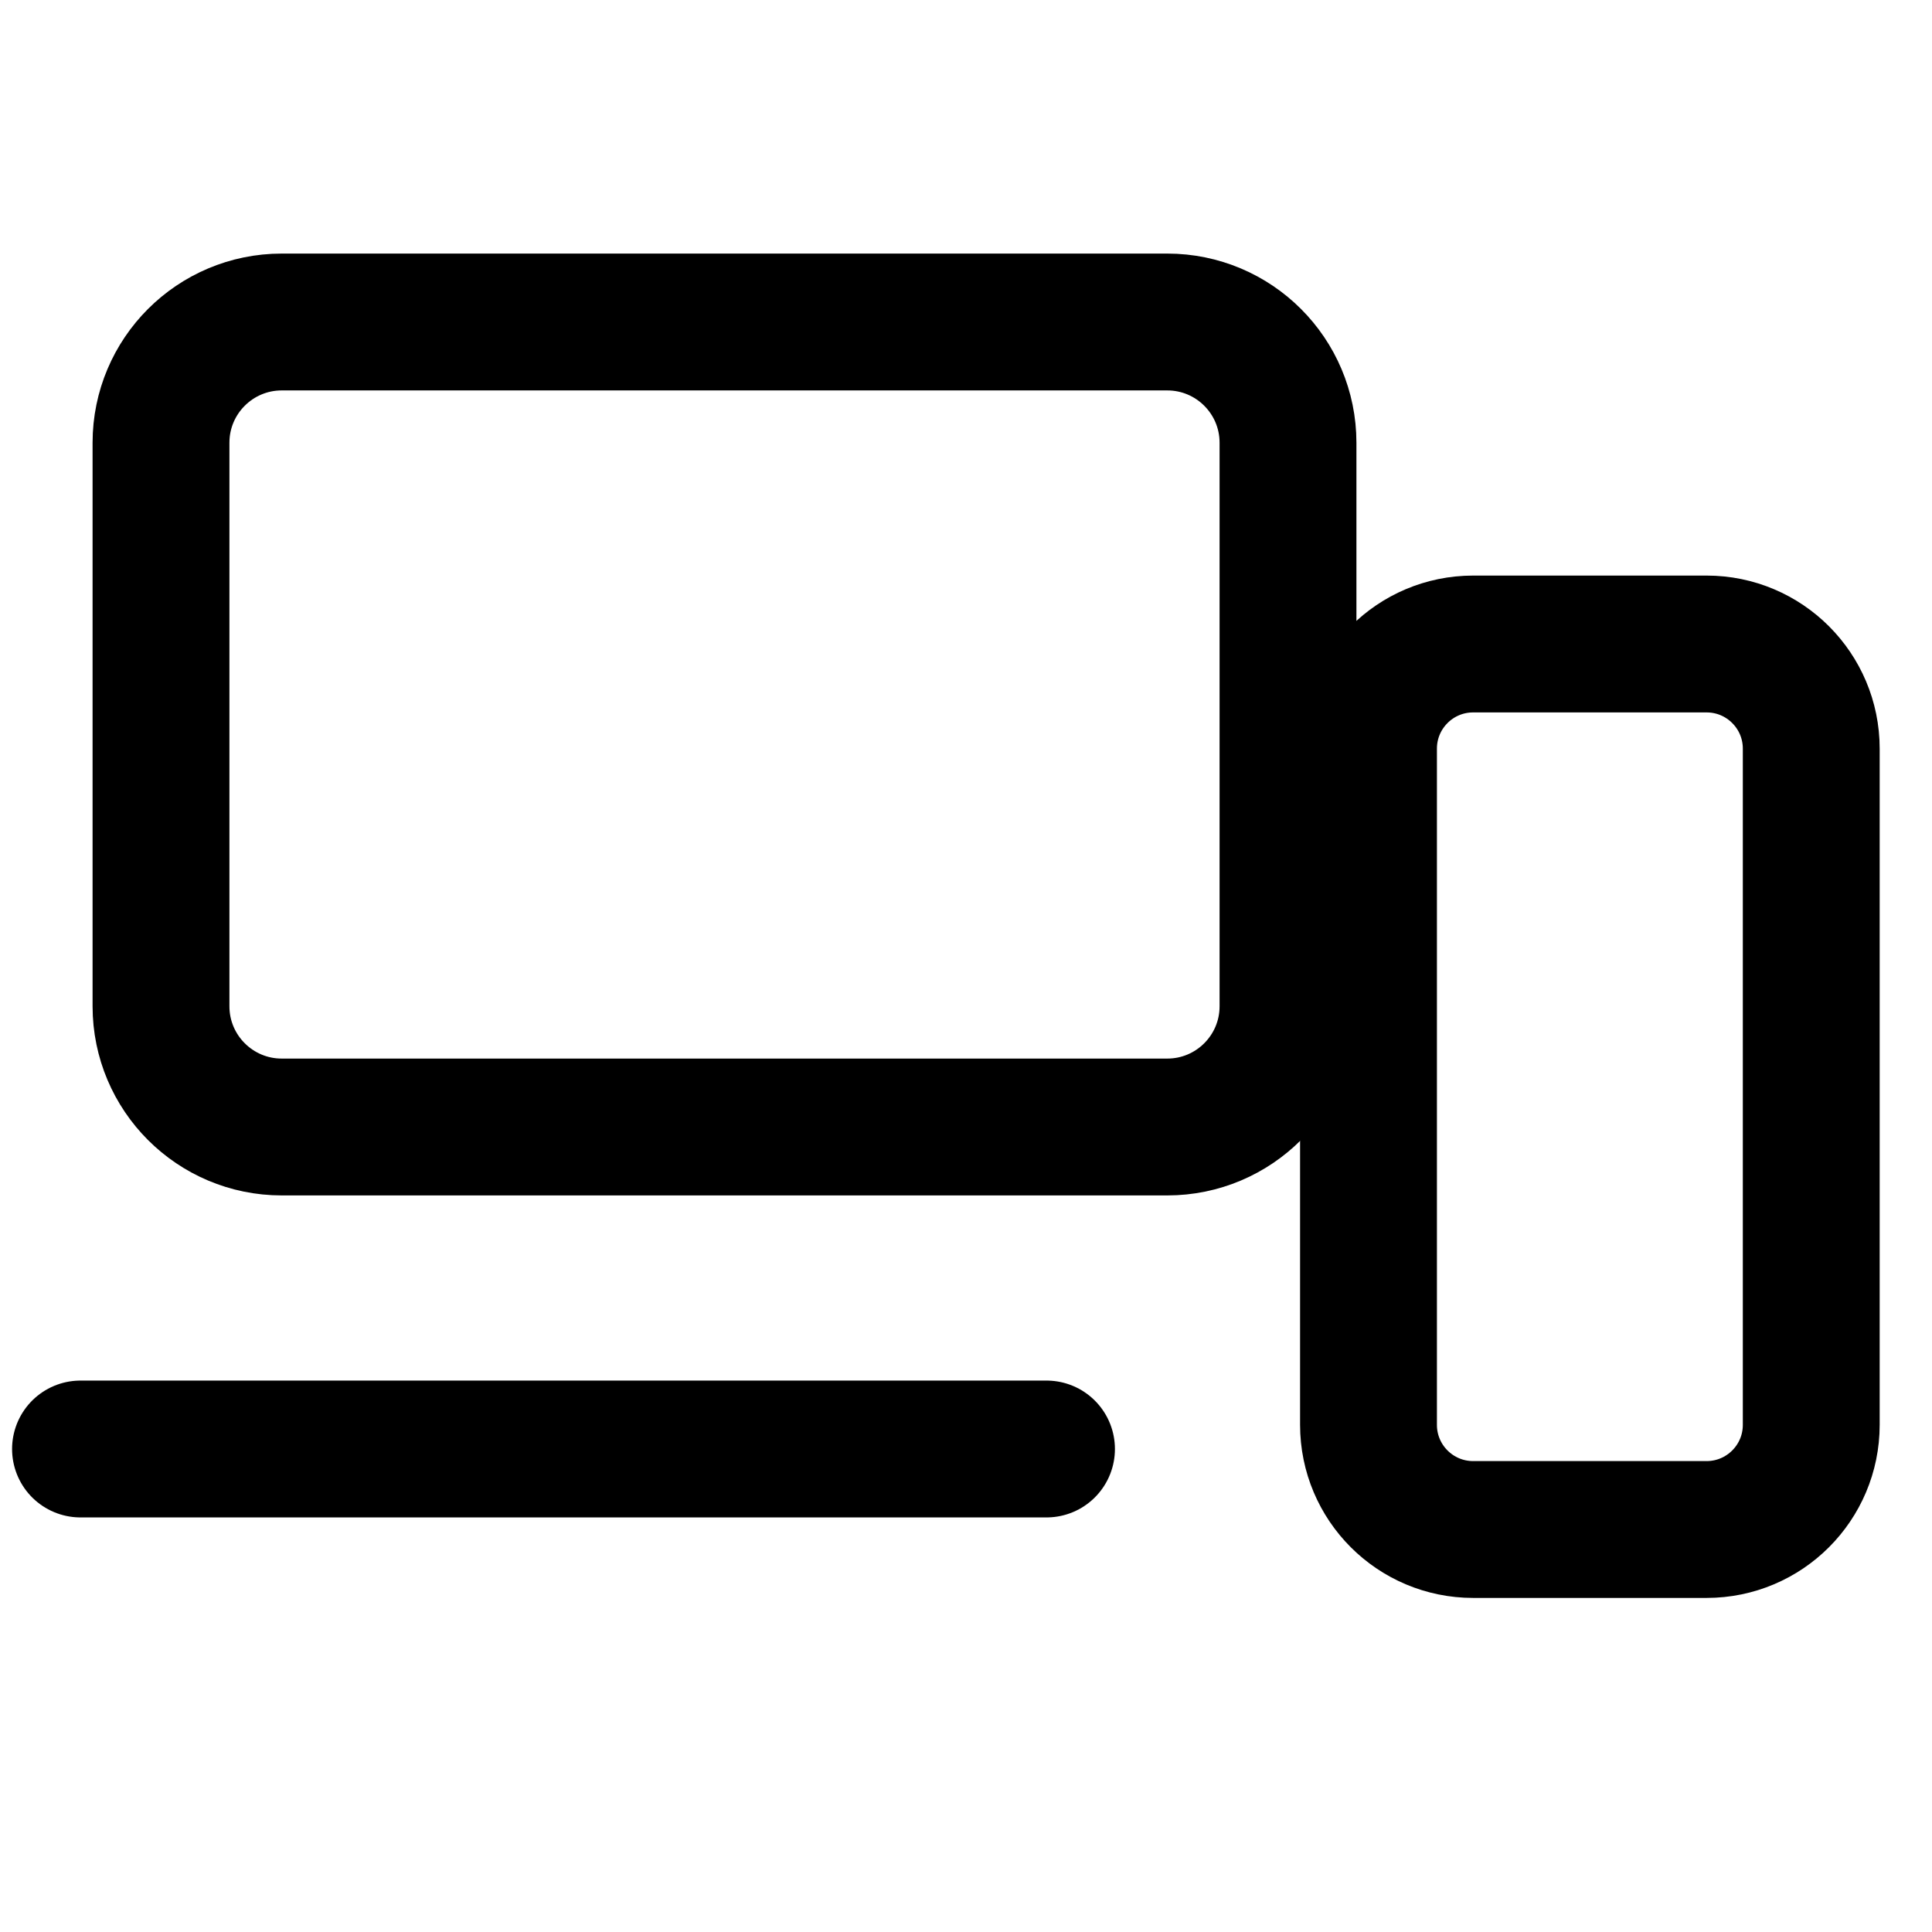
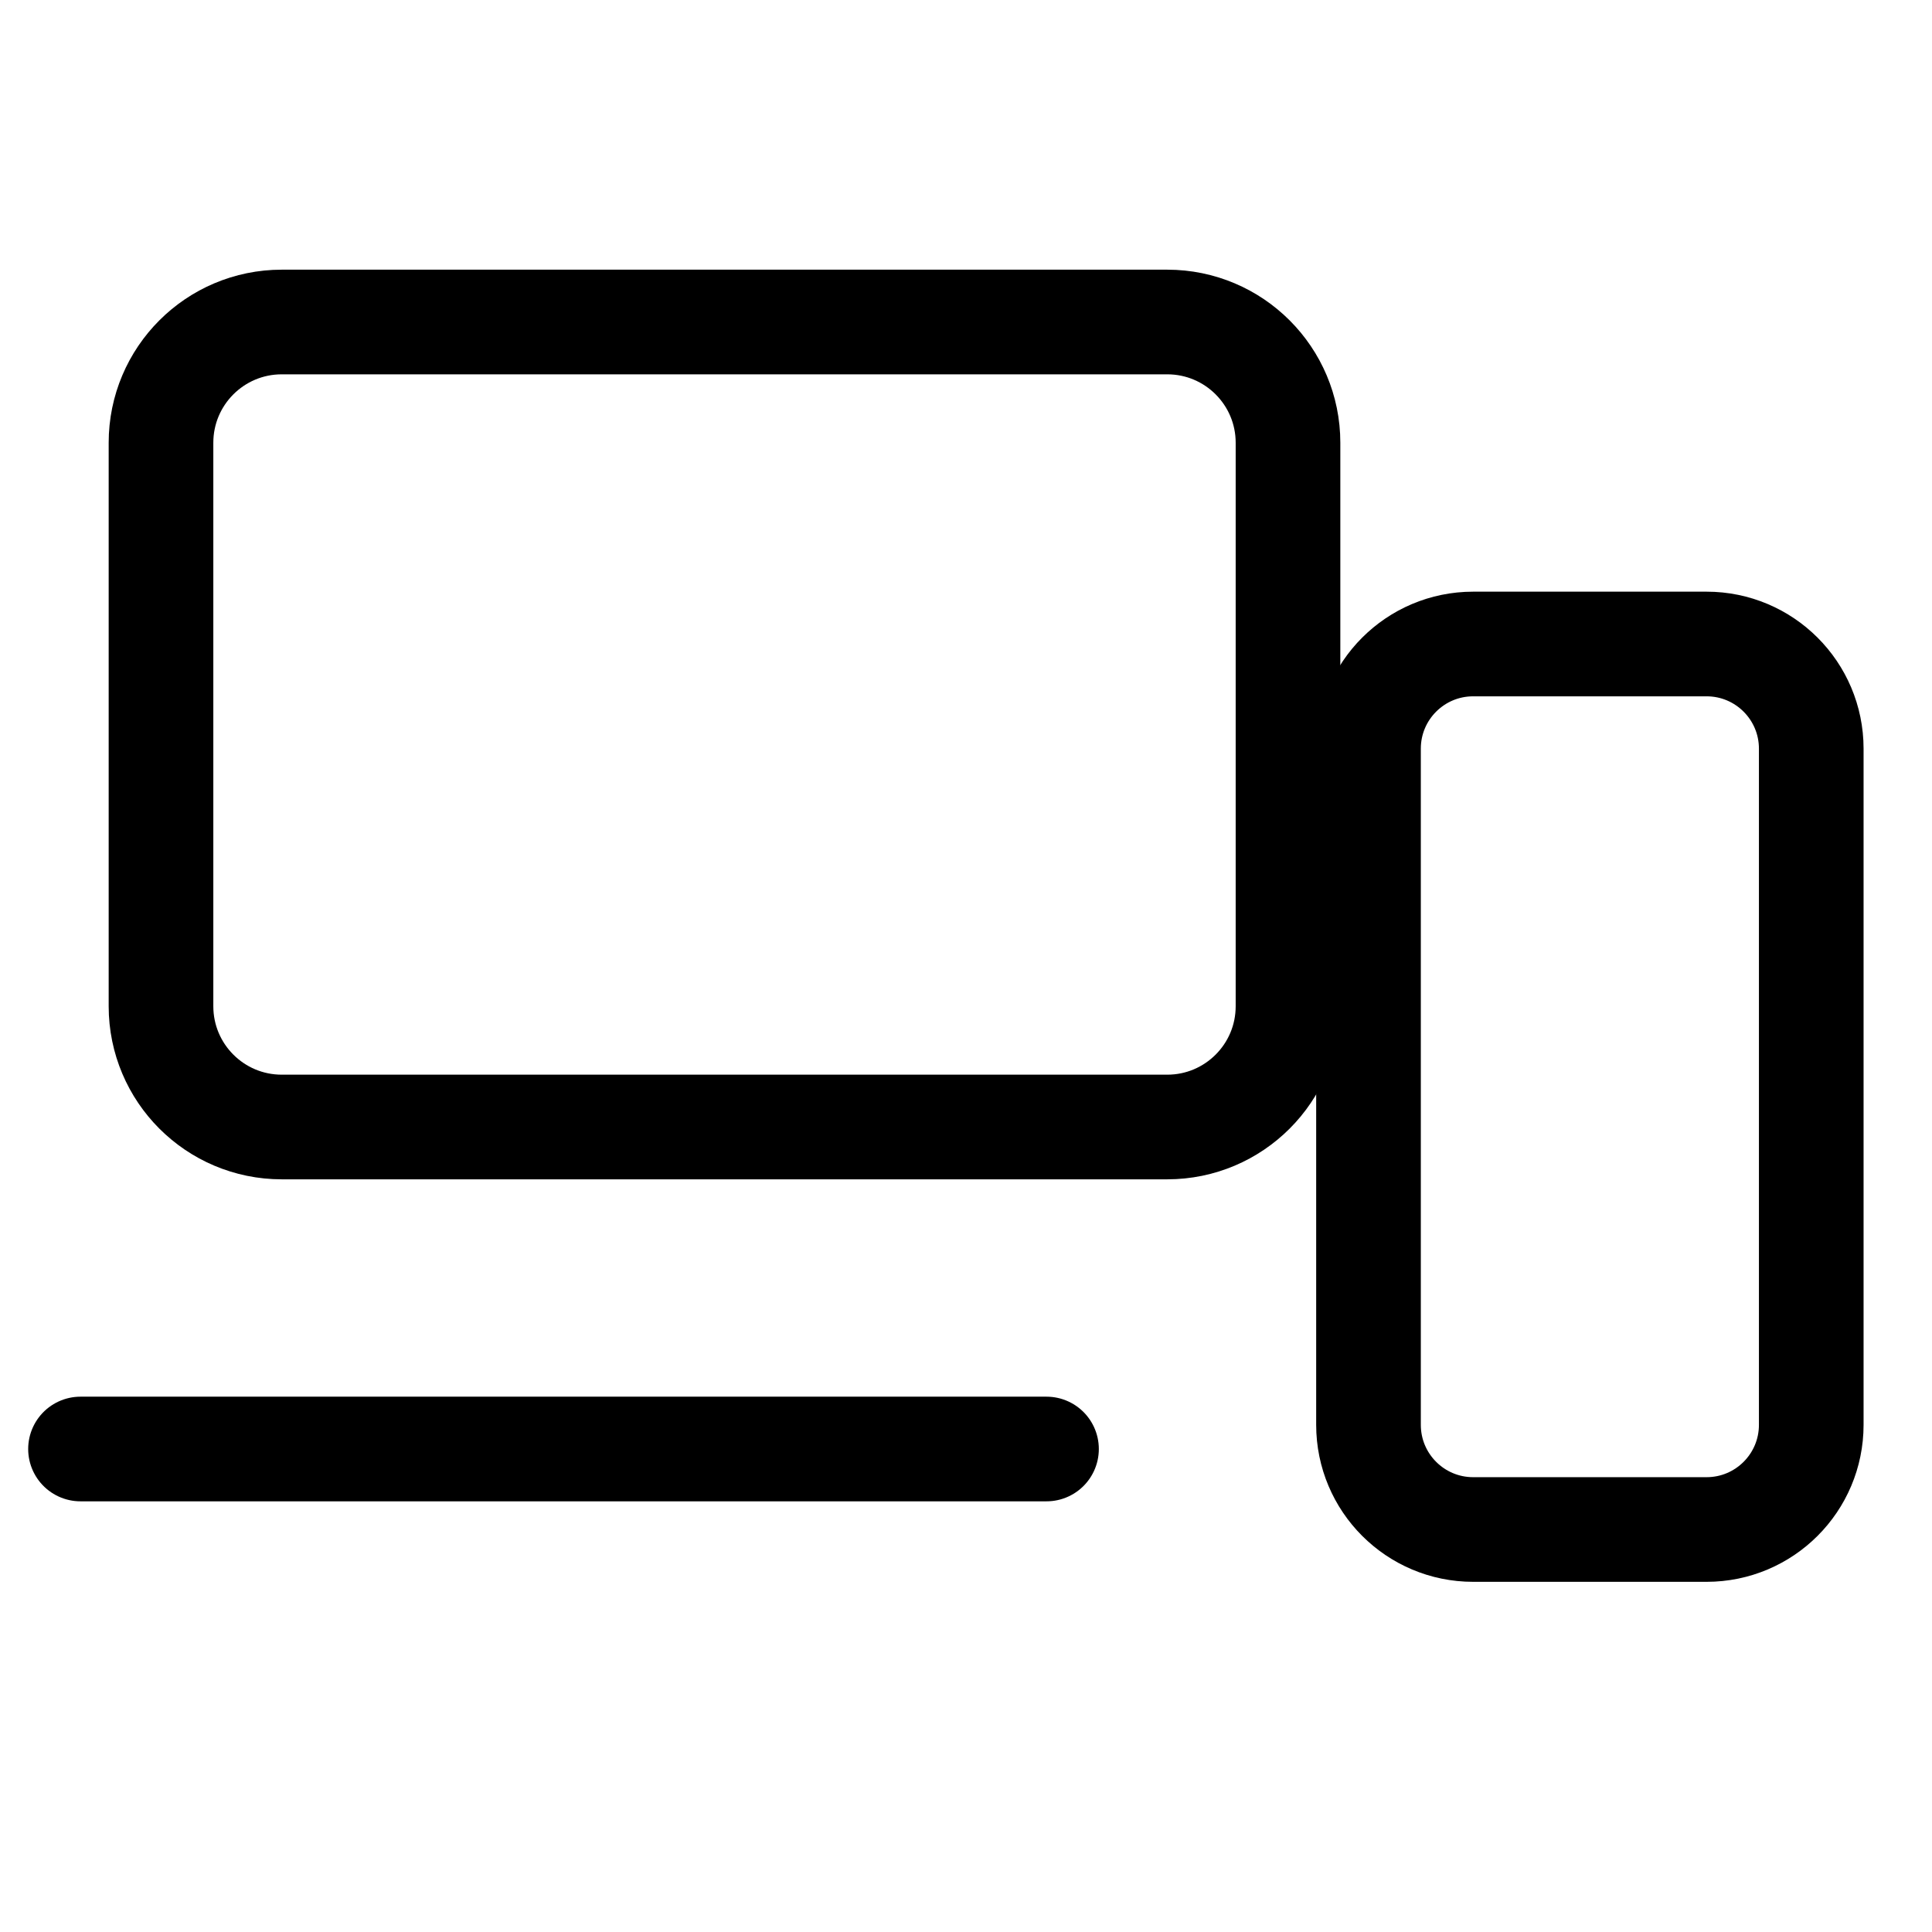
- <svg xmlns="http://www.w3.org/2000/svg" width="24" height="24" viewBox="0 0 24 24" fill="none" stroke="currentColor" stroke-width="1.7" stroke-linecap="round" stroke-linejoin="round">
+ <svg xmlns="http://www.w3.org/2000/svg" width="24" height="24" viewBox="0 0 24 24" fill="none" stroke="currentColor" stroke-width="1.3" stroke-linecap="round" stroke-linejoin="round">
  <rect x="2" y="4" width="14" height="10" rx="1.5" />
  <path d="M1 18h12" />
  <rect x="17" y="8" width="5.5" height="11" rx="1.3" />
</svg>
